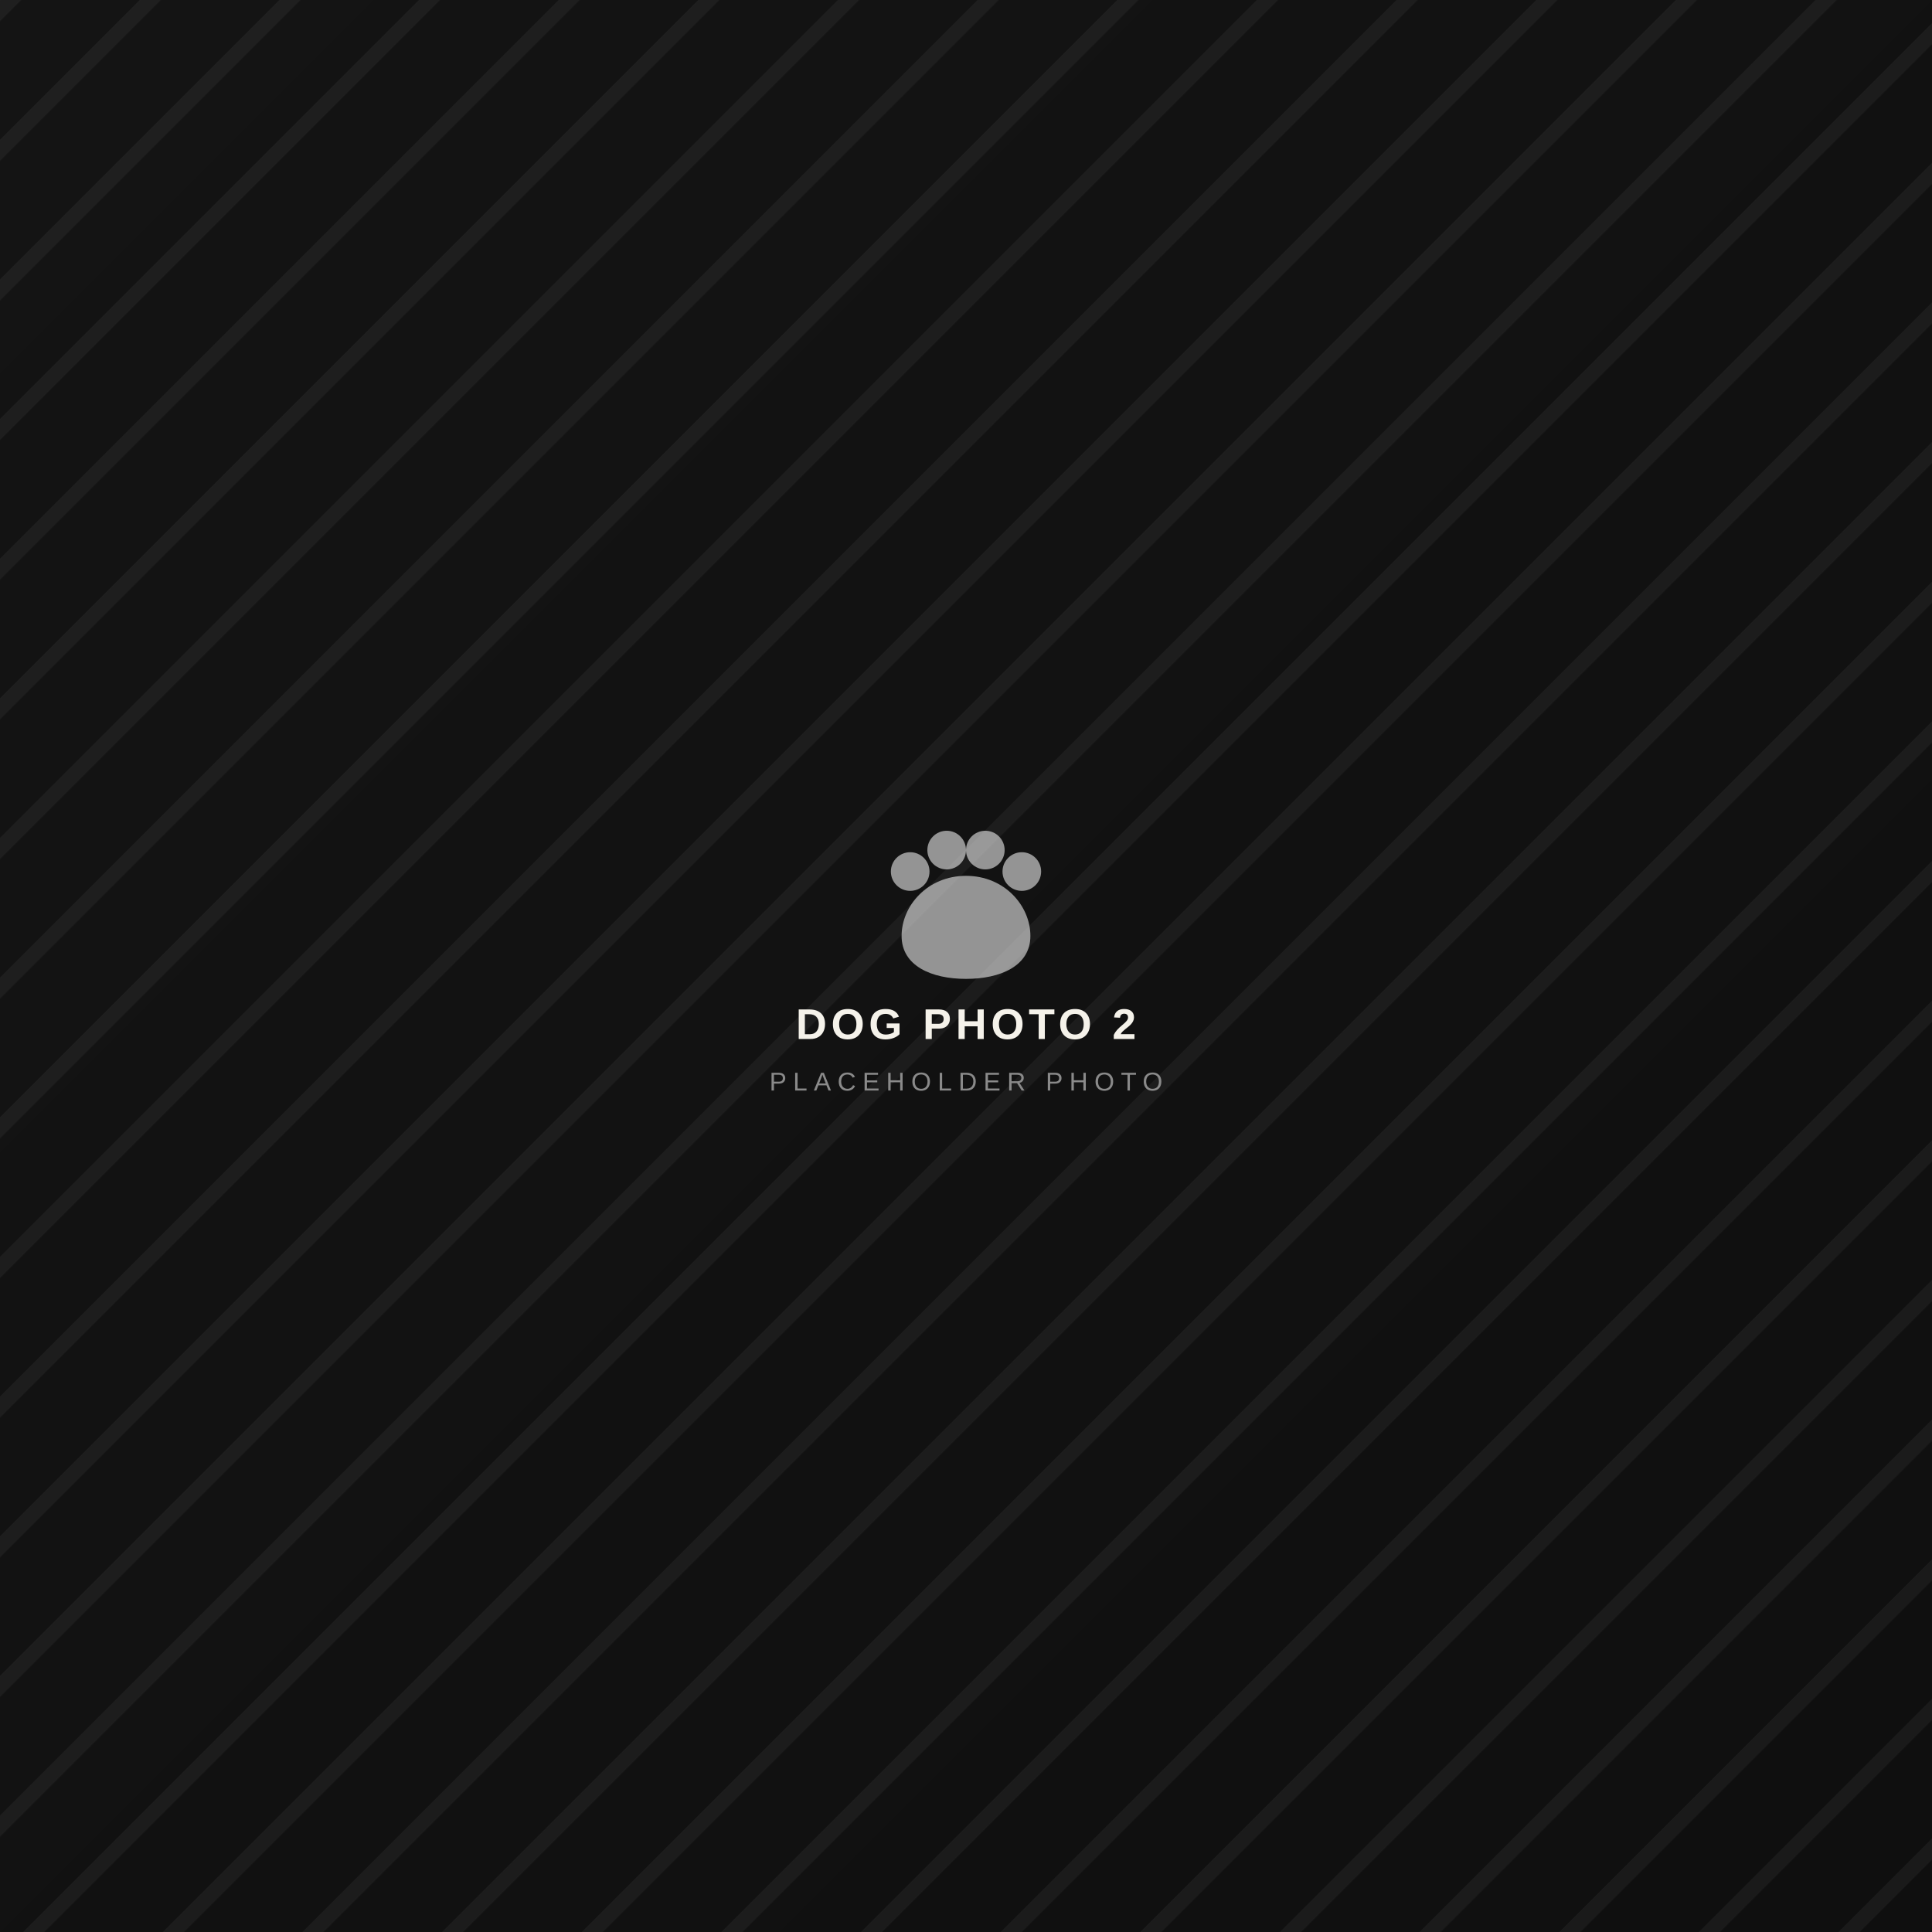
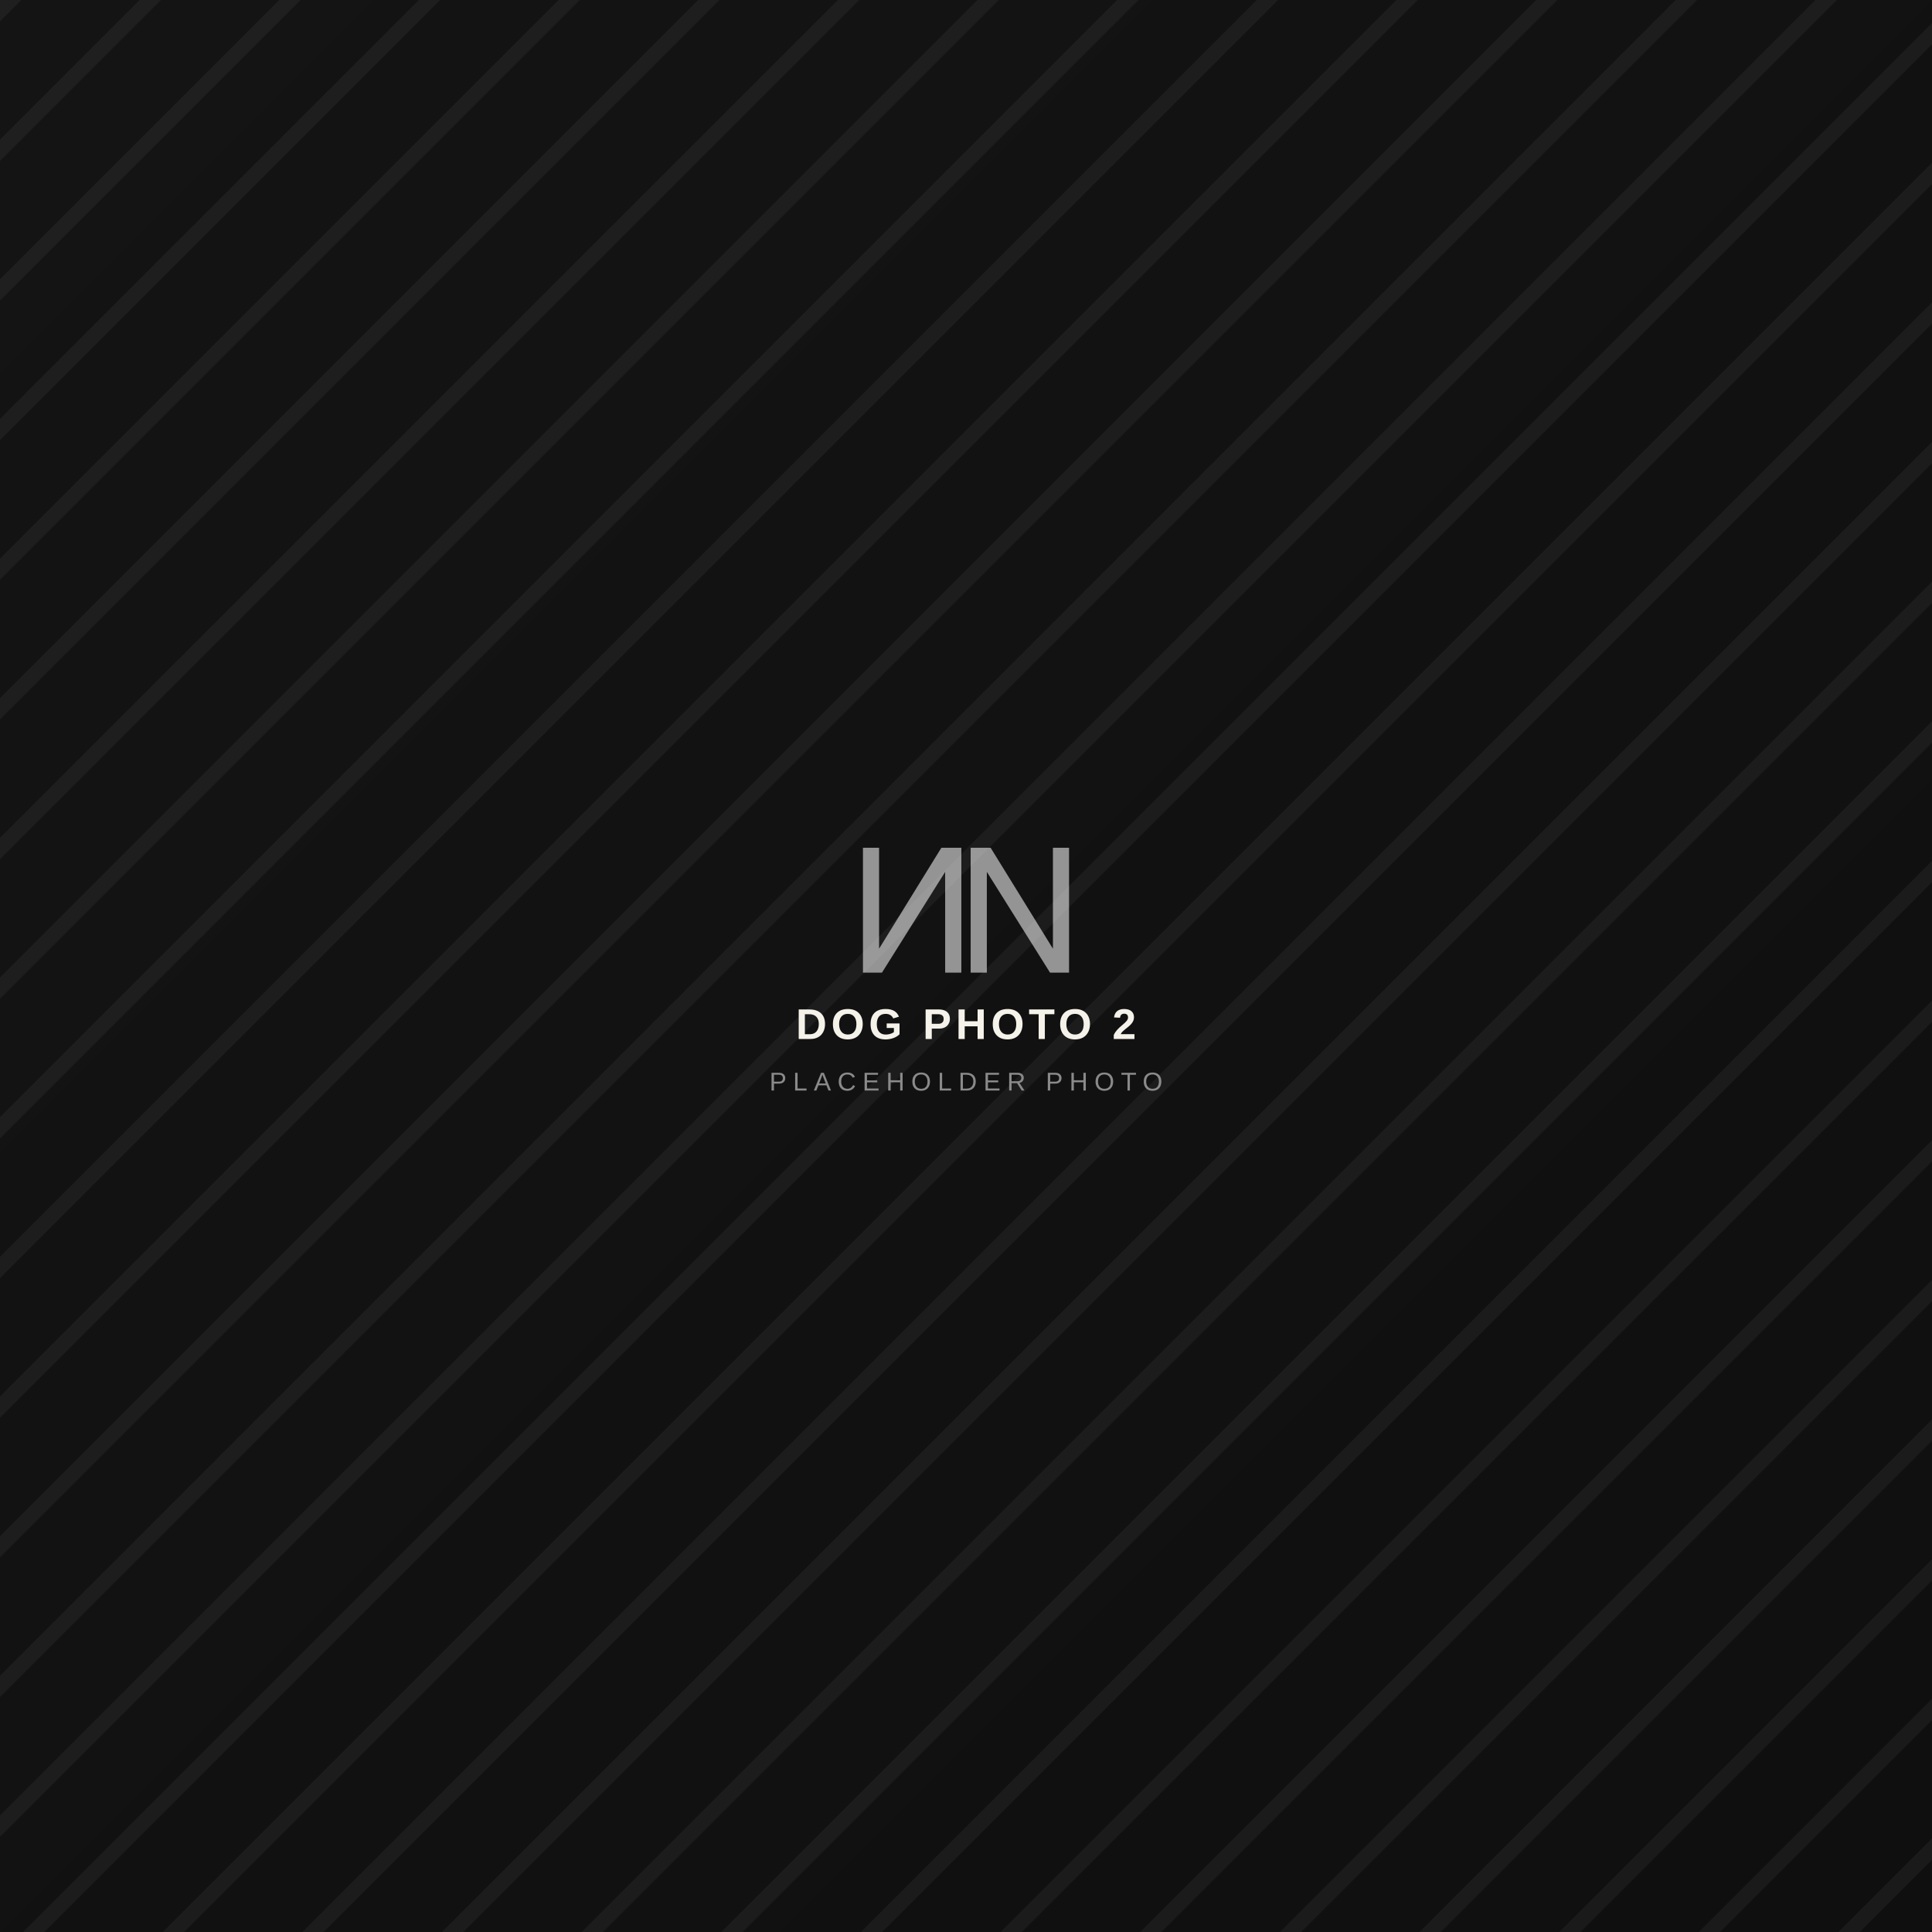
<svg xmlns="http://www.w3.org/2000/svg" width="900" height="900" viewBox="0 0 900 900" role="img" aria-label="Dog Photo 2 placeholder">
  <defs>
    <linearGradient id="gd2" x1="0" y1="0" x2="1" y2="1">
      <stop offset="0" stop-color="#141414" />
      <stop offset="1" stop-color="#0f0f0f" />
    </linearGradient>
    <pattern id="pd2" width="46" height="46" patternUnits="userSpaceOnUse" patternTransform="rotate(45)">
      <rect width="46" height="46" fill="none" />
      <line x1="0" y1="0" x2="0" y2="46" stroke="#ffffff" stroke-opacity="0.05" stroke-width="14" />
    </pattern>
  </defs>
  <rect width="900" height="900" fill="url(#gd2)" />
  <rect width="900" height="900" fill="url(#pd2)" />
-   <g transform="translate(450, 416)" fill="#ffffff" fill-opacity="0.55">
-     <circle cx="-26" cy="-10" r="9" />
-     <circle cx="-9" cy="-20" r="9" />
-     <circle cx="9" cy="-20" r="9" />
-     <circle cx="26" cy="-10" r="9" />
-     <path d="M0 -8 C 18 -8 30 6 30 20 C 30 34 16 40 0 40 C -16 40 -30 34 -30 20 C -30 6 -18 -8 0 -8 Z" />
+   <g transform="translate(402, 394.9138) scale(0.03867849) translate(-259, -748)" fill="#ffffff" fill-opacity="0.55">
+     <path d="M259 748 L453 748 L453 1963.9 L1203.5 748 L1444 748 L1444 2252 L1249 2252 L1249 1038.5 L488 2252 L259 2252 Z" />
+     <path d="M2741 748 L2547 748 L2547 1963.9 L1796.5 748 L1556 748 L1556 2252 L1751 2252 L1751 1038.5 L2512 2252 L2741 2252 Z" />
  </g>
  <text x="450" y="484" text-anchor="middle" font-family="Arial, Helvetica, sans-serif" font-size="20" font-weight="700" letter-spacing="2" fill="#f5f2ea">DOG PHOTO 2</text>
  <text x="450" y="508" text-anchor="middle" font-family="Arial, Helvetica, sans-serif" font-size="12" letter-spacing="3" fill="#8a8a8a">PLACEHOLDER PHOTO</text>
</svg>
